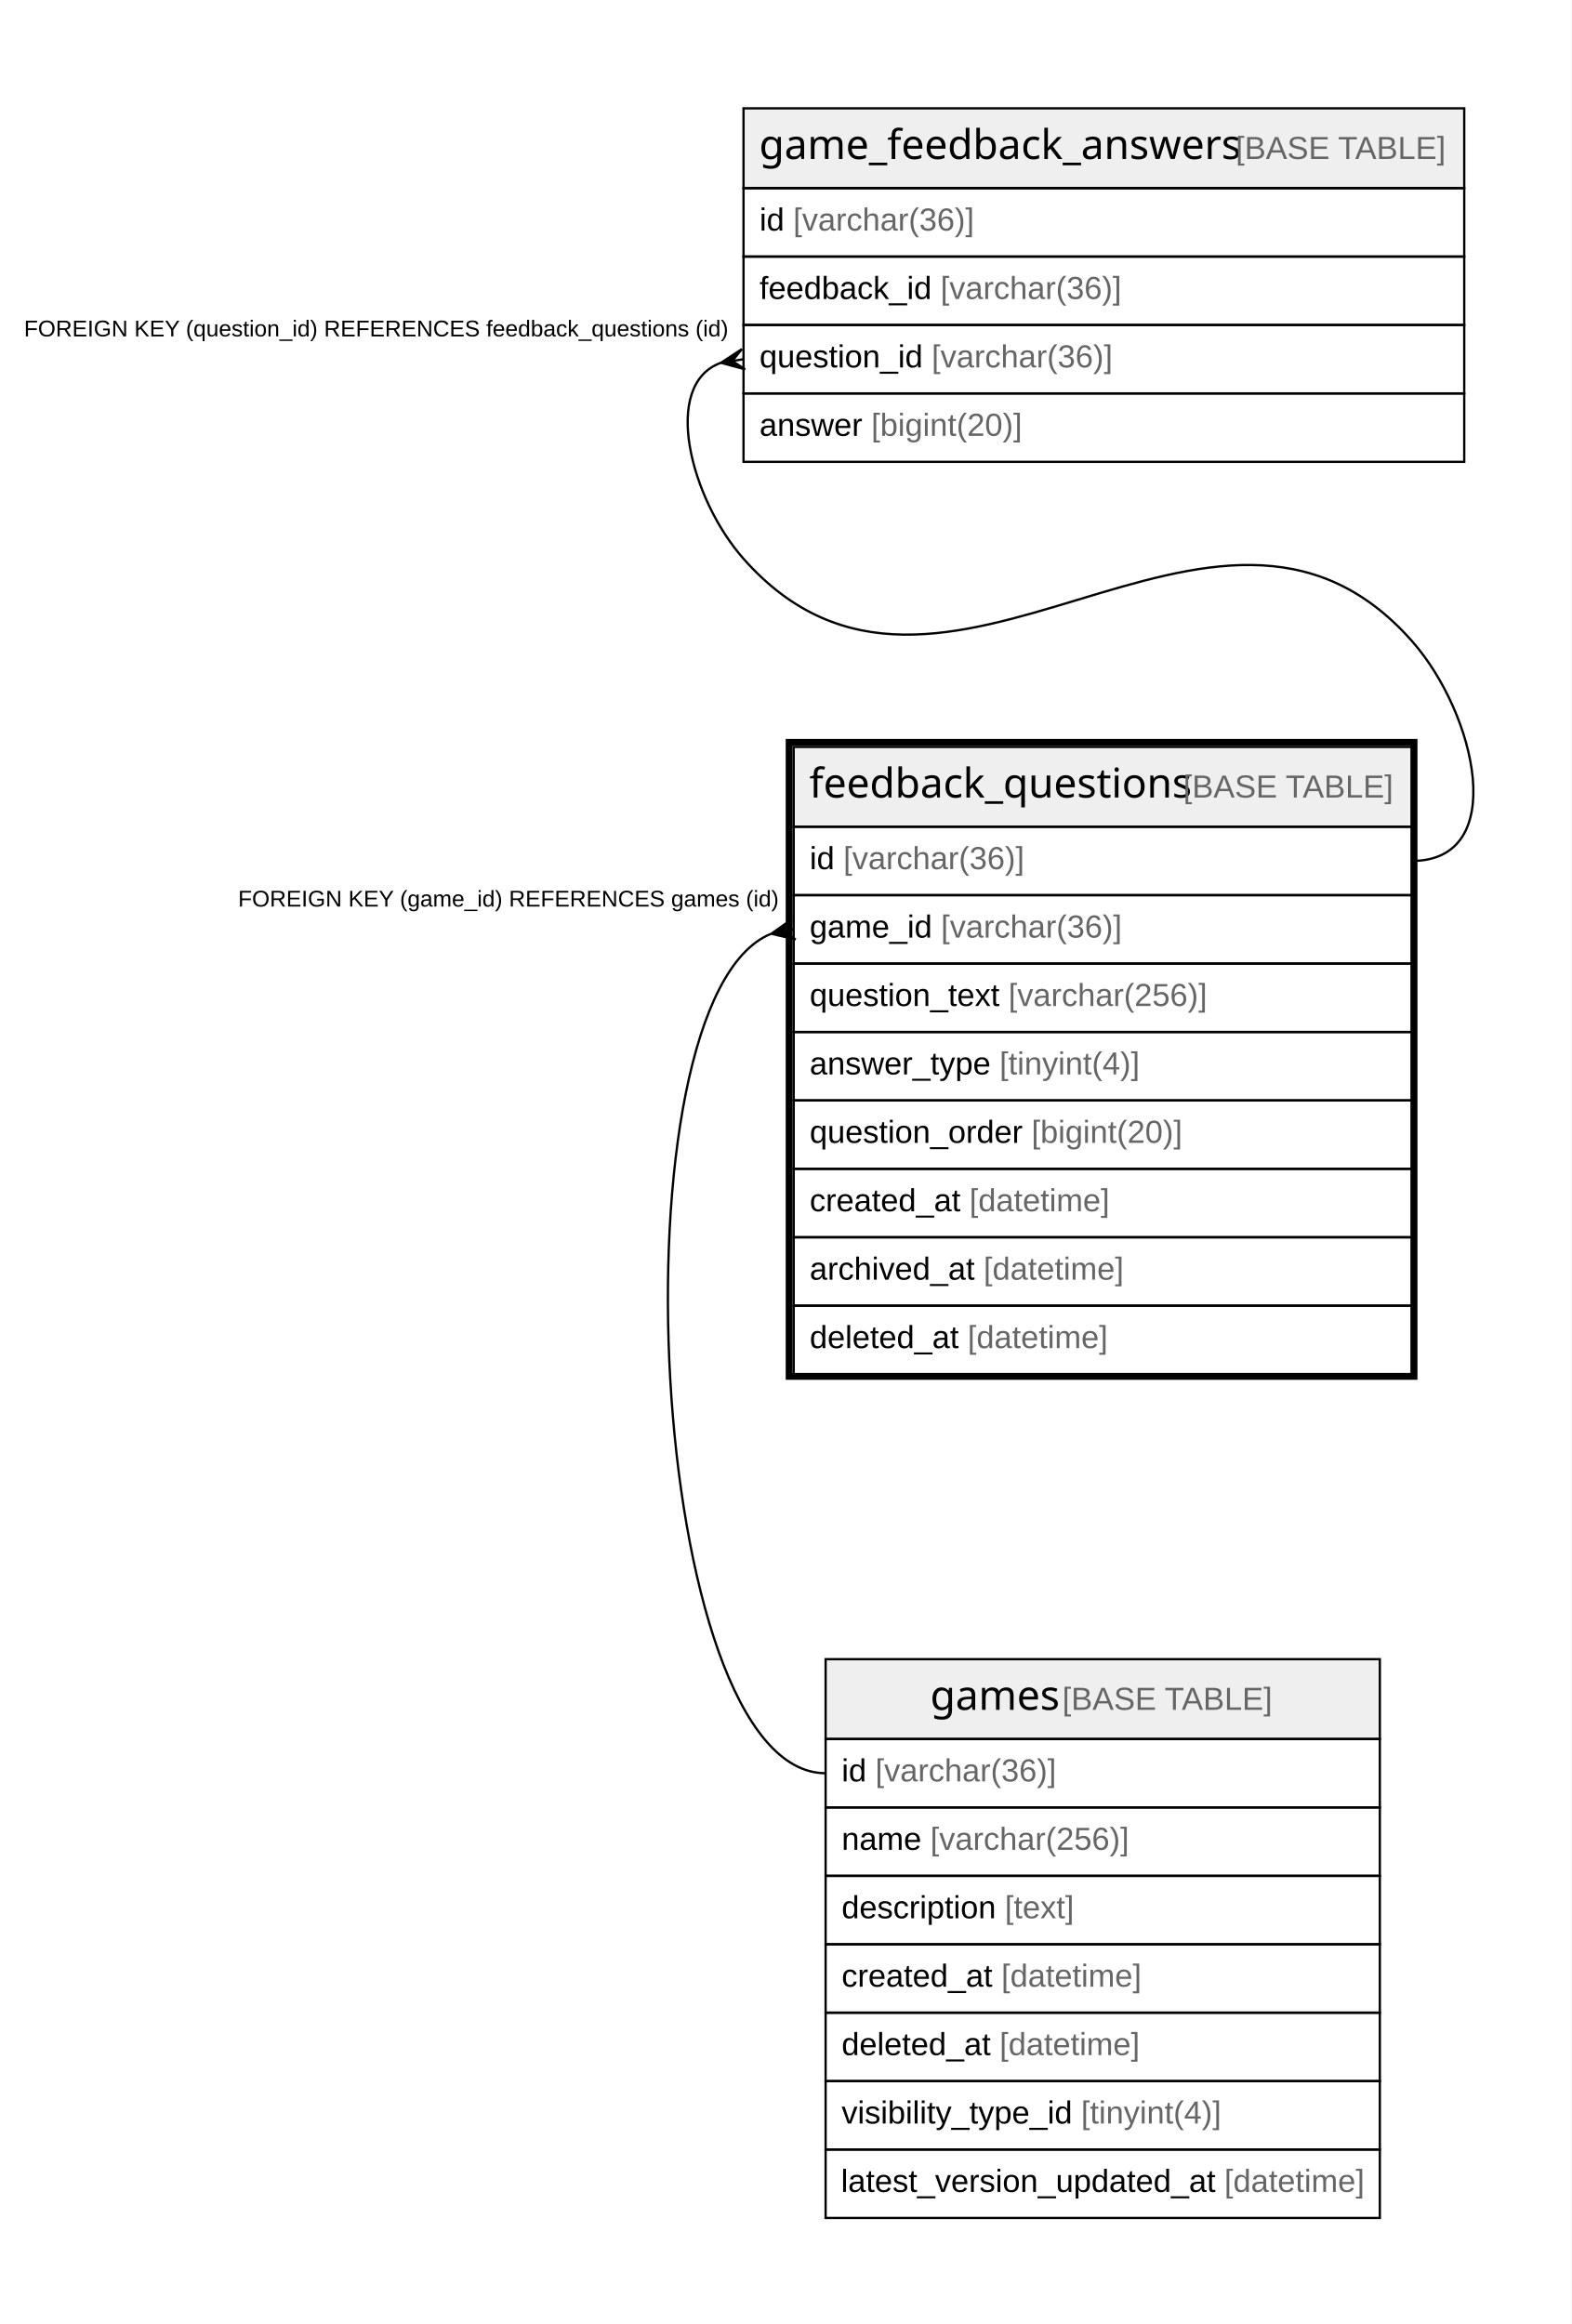
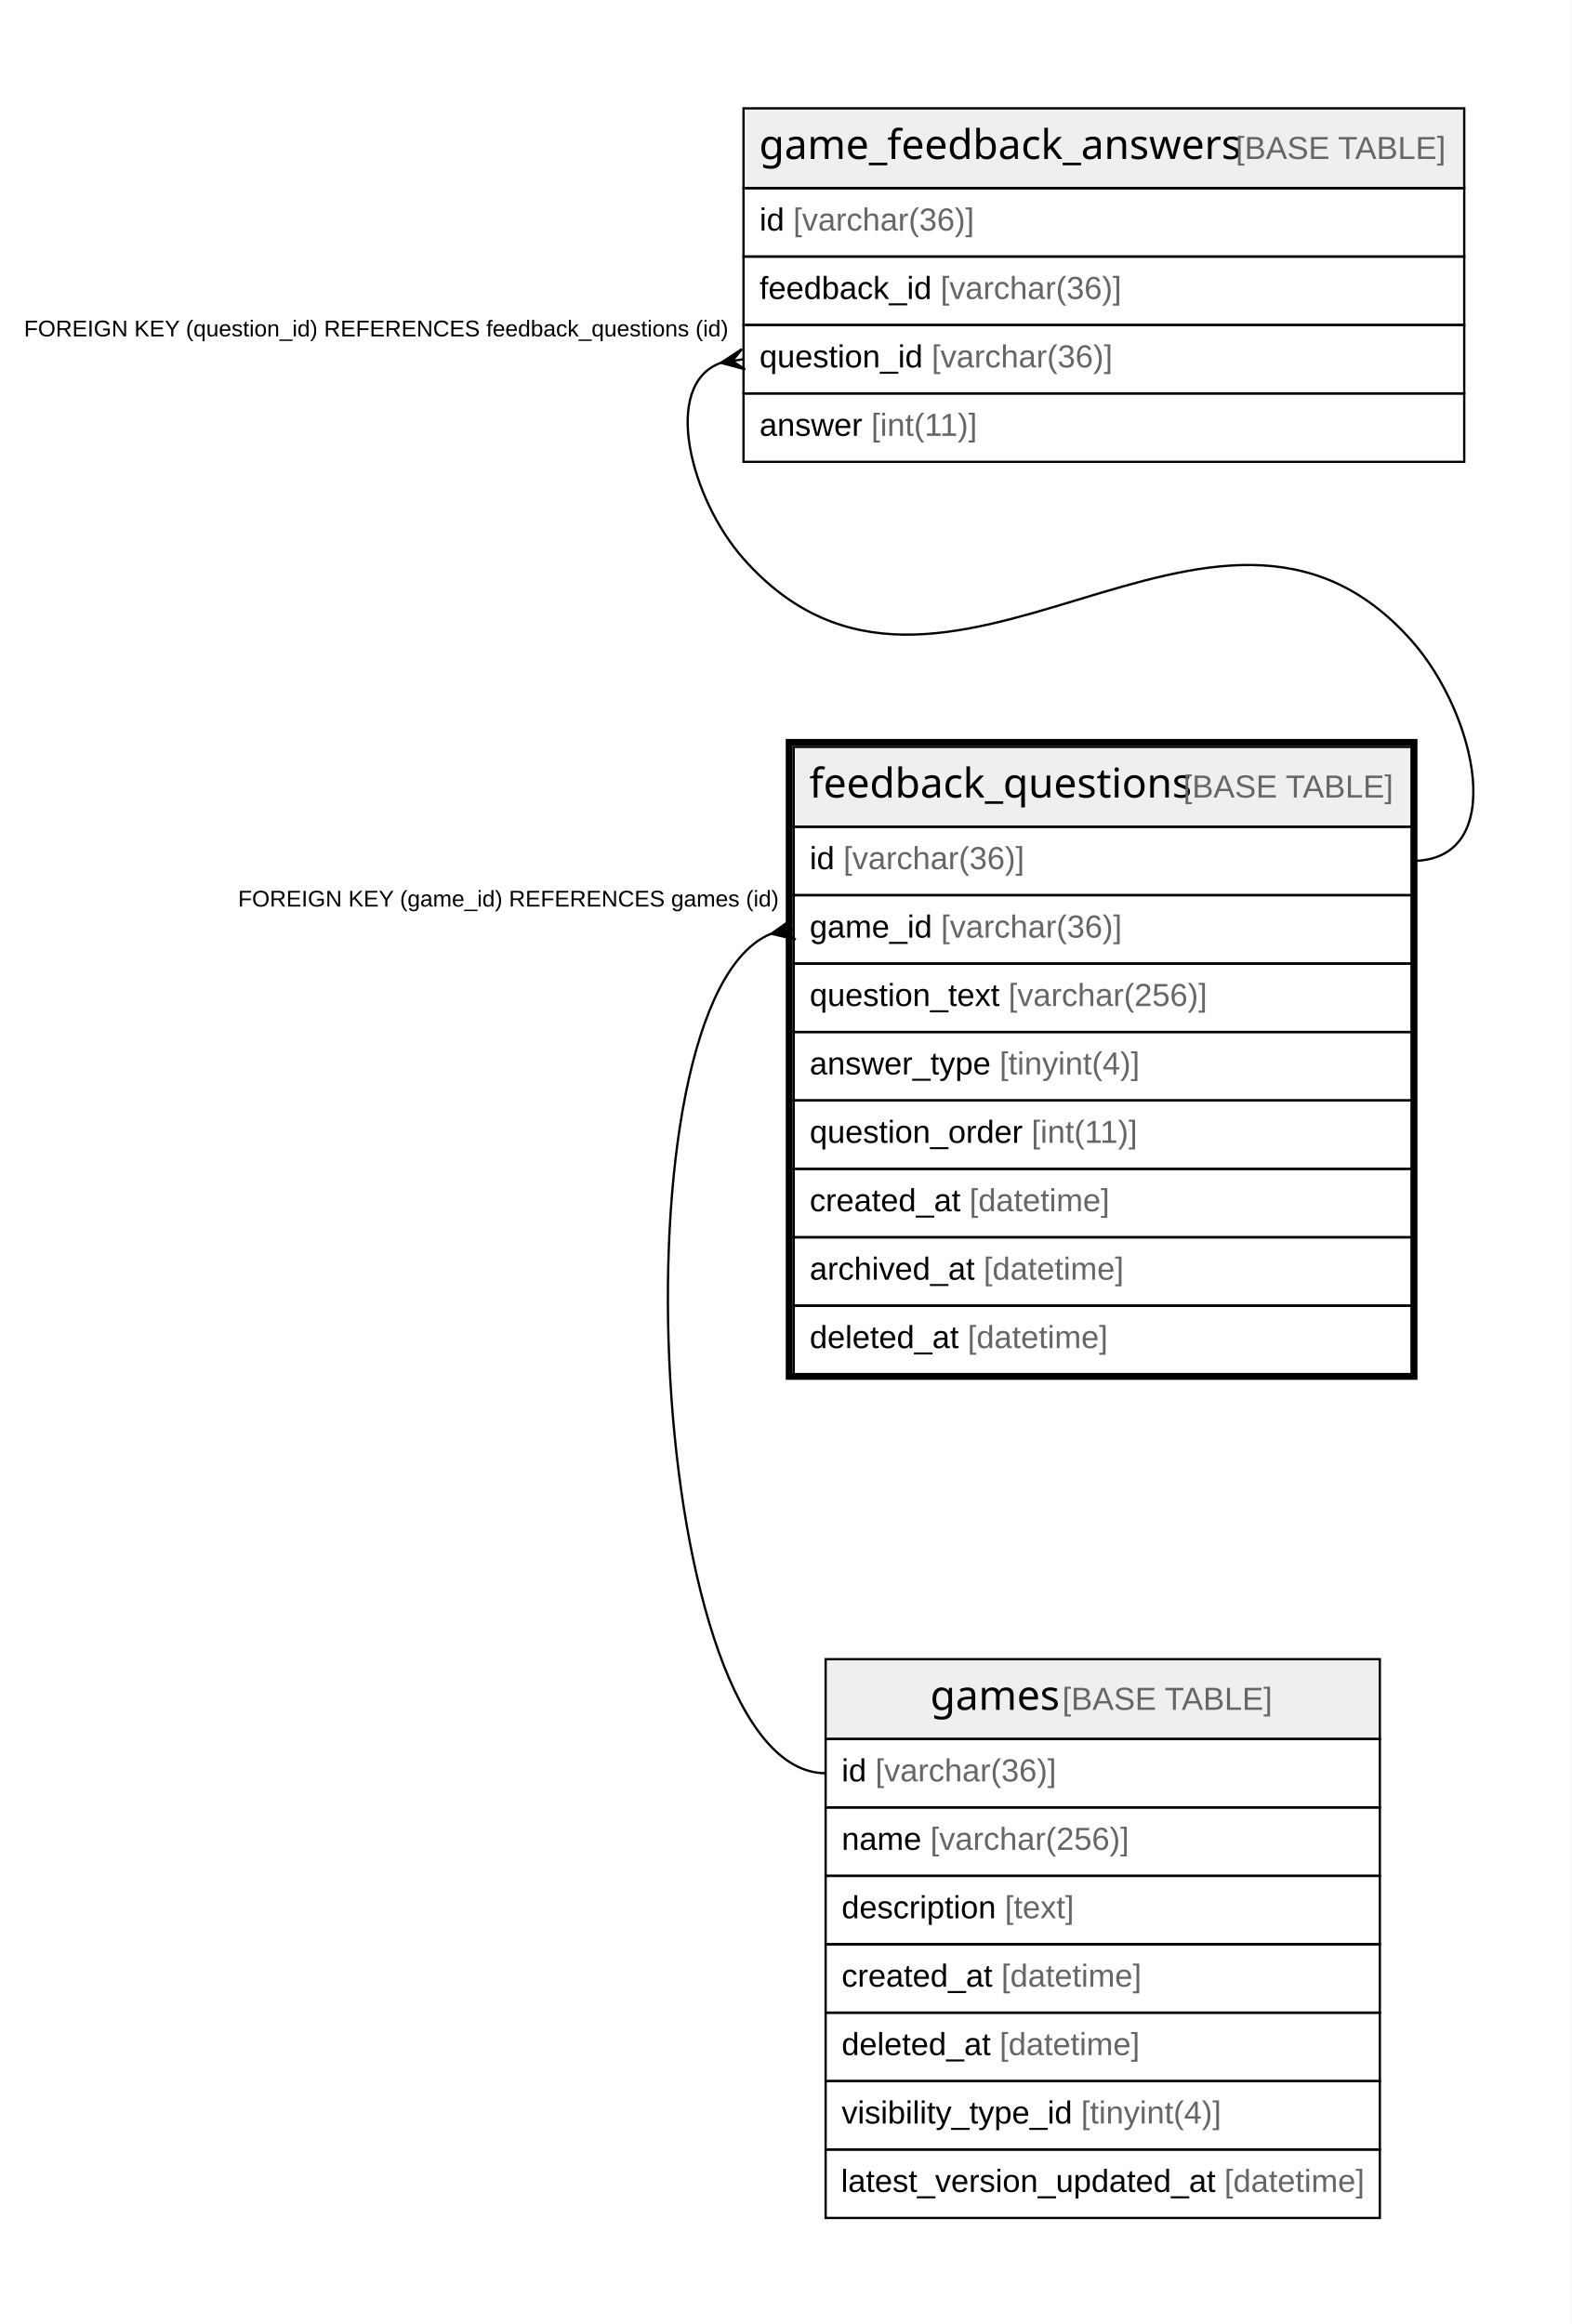
<svg xmlns="http://www.w3.org/2000/svg" width="689pt" height="1019pt" viewBox="0.00 0.00 689.00 1019.00">
  <g id="graph0" class="graph" transform="scale(1 1) rotate(0) translate(4 1015)">
    <polygon fill="#ffffff" stroke="transparent" points="-4,4 -4,-1015 685,-1015 685,4 -4,4" />
    <g id="node1" class="node">
      <polygon fill="#efefef" stroke="transparent" points="344,-652.5 344,-687.5 615,-687.5 615,-652.5 344,-652.5" />
      <polygon fill="none" stroke="#000000" points="344,-652.5 344,-687.5 615,-687.5 615,-652.5 344,-652.5" />
      <text text-anchor="start" x="350.84" y="-665.3" font-family="Arial Bold" font-size="18.00" fill="#000000">feedback_questions</text>
      <text text-anchor="start" x="510.906" y="-665.3" font-family="Arial" font-size="14.00" fill="#000000"> </text>
      <text text-anchor="start" x="514.797" y="-665.3" font-family="Arial" font-size="14.00" fill="#666666">[BASE TABLE]</text>
      <polygon fill="none" stroke="#000000" points="344,-622.5 344,-652.5 615,-652.5 615,-622.5 344,-622.5" />
      <text text-anchor="start" x="351" y="-633.9" font-family="Arial" font-size="14.00" fill="#000000">id </text>
      <text text-anchor="start" x="365.78" y="-633.9" font-family="Arial" font-size="14.00" fill="#666666">[varchar(36)]</text>
      <polygon fill="none" stroke="#000000" points="344,-592.5 344,-622.5 615,-622.5 615,-592.5 344,-592.5" />
      <text text-anchor="start" x="351" y="-603.9" font-family="Arial" font-size="14.00" fill="#000000">game_id </text>
      <text text-anchor="start" x="408.571" y="-603.9" font-family="Arial" font-size="14.00" fill="#666666">[varchar(36)]</text>
      <polygon fill="none" stroke="#000000" points="344,-562.5 344,-592.5 615,-592.5 615,-562.5 344,-562.5" />
      <text text-anchor="start" x="351" y="-573.9" font-family="Arial" font-size="14.00" fill="#000000">question_text </text>
      <text text-anchor="start" x="438.147" y="-573.9" font-family="Arial" font-size="14.00" fill="#666666">[varchar(256)]</text>
      <polygon fill="none" stroke="#000000" points="344,-532.5 344,-562.5 615,-562.5 615,-532.5 344,-532.5" />
      <text text-anchor="start" x="351" y="-543.9" font-family="Arial" font-size="14.00" fill="#000000">answer_type </text>
      <text text-anchor="start" x="434.244" y="-543.9" font-family="Arial" font-size="14.00" fill="#666666">[tinyint(4)]</text>
      <polygon fill="none" stroke="#000000" points="344,-502.5 344,-532.5 615,-532.5 615,-502.5 344,-502.5" />
      <text text-anchor="start" x="351" y="-513.9" font-family="Arial" font-size="14.00" fill="#000000">question_order </text>
-       <text text-anchor="start" x="448.252" y="-513.9" font-family="Arial" font-size="14.00" fill="#666666">[bigint(20)]</text>
+       <text text-anchor="start" x="448.252" y="-513.9" font-family="Arial" font-size="14.00" fill="#666666">[int(11)]</text>
      <polygon fill="none" stroke="#000000" points="344,-472.5 344,-502.5 615,-502.5 615,-472.5 344,-472.5" />
      <text text-anchor="start" x="351" y="-483.9" font-family="Arial" font-size="14.00" fill="#000000">created_at </text>
      <text text-anchor="start" x="421.028" y="-483.9" font-family="Arial" font-size="14.00" fill="#666666">[datetime]</text>
      <polygon fill="none" stroke="#000000" points="344,-442.5 344,-472.5 615,-472.5 615,-442.5 344,-442.5" />
      <text text-anchor="start" x="351" y="-453.9" font-family="Arial" font-size="14.00" fill="#000000">archived_at </text>
      <text text-anchor="start" x="427.244" y="-453.9" font-family="Arial" font-size="14.00" fill="#666666">[datetime]</text>
      <polygon fill="none" stroke="#000000" points="344,-412.5 344,-442.5 615,-442.5 615,-412.5 344,-412.5" />
      <text text-anchor="start" x="351" y="-423.9" font-family="Arial" font-size="14.00" fill="#000000">deleted_at </text>
      <text text-anchor="start" x="420.257" y="-423.9" font-family="Arial" font-size="14.00" fill="#666666">[datetime]</text>
      <polygon fill="none" stroke="#000000" stroke-width="3" points="342,-411.5 342,-689.5 616,-689.5 616,-411.5 342,-411.5" />
    </g>
    <g id="node3" class="node">
      <polygon fill="#efefef" stroke="transparent" points="358,-252.5 358,-287.5 601,-287.5 601,-252.5 358,-252.5" />
      <polygon fill="none" stroke="#000000" points="358,-252.5 358,-287.5 601,-287.5 601,-252.5 358,-252.5" />
      <text text-anchor="start" x="403.868" y="-265.3" font-family="Arial Bold" font-size="18.00" fill="#000000">games</text>
      <text text-anchor="start" x="457.878" y="-265.3" font-family="Arial" font-size="14.00" fill="#000000"> </text>
      <text text-anchor="start" x="461.769" y="-265.3" font-family="Arial" font-size="14.00" fill="#666666">[BASE TABLE]</text>
      <polygon fill="none" stroke="#000000" points="358,-222.5 358,-252.5 601,-252.5 601,-222.5 358,-222.5" />
      <text text-anchor="start" x="365" y="-233.9" font-family="Arial" font-size="14.00" fill="#000000">id </text>
      <text text-anchor="start" x="379.78" y="-233.9" font-family="Arial" font-size="14.00" fill="#666666">[varchar(36)]</text>
      <polygon fill="none" stroke="#000000" points="358,-192.5 358,-222.5 601,-222.5 601,-192.5 358,-192.5" />
      <text text-anchor="start" x="365" y="-203.9" font-family="Arial" font-size="14.00" fill="#000000">name </text>
      <text text-anchor="start" x="403.899" y="-203.9" font-family="Arial" font-size="14.00" fill="#666666">[varchar(256)]</text>
      <polygon fill="none" stroke="#000000" points="358,-162.5 358,-192.5 601,-192.5 601,-162.5 358,-162.5" />
      <text text-anchor="start" x="365" y="-173.9" font-family="Arial" font-size="14.00" fill="#000000">description </text>
      <text text-anchor="start" x="436.568" y="-173.9" font-family="Arial" font-size="14.00" fill="#666666">[text]</text>
      <polygon fill="none" stroke="#000000" points="358,-132.5 358,-162.5 601,-162.5 601,-132.5 358,-132.5" />
      <text text-anchor="start" x="365" y="-143.9" font-family="Arial" font-size="14.00" fill="#000000">created_at </text>
      <text text-anchor="start" x="435.028" y="-143.9" font-family="Arial" font-size="14.00" fill="#666666">[datetime]</text>
      <polygon fill="none" stroke="#000000" points="358,-102.5 358,-132.5 601,-132.5 601,-102.5 358,-102.5" />
      <text text-anchor="start" x="365" y="-113.9" font-family="Arial" font-size="14.00" fill="#000000">deleted_at </text>
      <text text-anchor="start" x="434.257" y="-113.9" font-family="Arial" font-size="14.00" fill="#666666">[datetime]</text>
      <polygon fill="none" stroke="#000000" points="358,-72.5 358,-102.5 601,-102.5 601,-72.5 358,-72.5" />
      <text text-anchor="start" x="365" y="-83.9" font-family="Arial" font-size="14.00" fill="#000000">visibility_type_id </text>
      <text text-anchor="start" x="470.007" y="-83.9" font-family="Arial" font-size="14.00" fill="#666666">[tinyint(4)]</text>
      <polygon fill="none" stroke="#000000" points="358,-42.5 358,-72.5 601,-72.5 601,-42.5 358,-42.5" />
      <text text-anchor="start" x="364.737" y="-53.9" font-family="Arial" font-size="14.00" fill="#000000">latest_version_updated_at </text>
      <text text-anchor="start" x="532.803" y="-53.9" font-family="Arial" font-size="14.00" fill="#666666">[datetime]</text>
    </g>
    <g id="edge2" class="edge">
      <path fill="none" stroke="#000000" d="M333.925,-605.509C263.048,-576.386 279.255,-237.5 358,-237.5" />
      <polygon fill="#000000" stroke="#000000" points="334.19,-605.562 343.128,-611.915 339.095,-606.531 344,-607.5 344,-607.5 344,-607.5 339.095,-606.531 344.872,-603.085 334.19,-605.562 334.19,-605.562" />
      <text text-anchor="start" x="100.386" y="-617.5" font-family="Arial" font-size="10.00" fill="#000000">FOREIGN KEY (game_id) REFERENCES games (id)</text>
    </g>
    <g id="node2" class="node">
      <polygon fill="#efefef" stroke="transparent" points="322,-932.5 322,-967.5 638,-967.5 638,-932.5 322,-932.5" />
      <polygon fill="none" stroke="#000000" points="322,-932.5 322,-967.5 638,-967.5 638,-932.5 322,-932.5" />
      <text text-anchor="start" x="328.842" y="-945.3" font-family="Arial Bold" font-size="18.00" fill="#000000">game_feedback_answers</text>
      <text text-anchor="start" x="533.904" y="-945.3" font-family="Arial" font-size="14.00" fill="#000000"> </text>
      <text text-anchor="start" x="537.794" y="-945.3" font-family="Arial" font-size="14.00" fill="#666666">[BASE TABLE]</text>
      <polygon fill="none" stroke="#000000" points="322,-902.5 322,-932.5 638,-932.5 638,-902.5 322,-902.5" />
      <text text-anchor="start" x="329" y="-913.9" font-family="Arial" font-size="14.00" fill="#000000">id </text>
      <text text-anchor="start" x="343.78" y="-913.9" font-family="Arial" font-size="14.00" fill="#666666">[varchar(36)]</text>
      <polygon fill="none" stroke="#000000" points="322,-872.5 322,-902.5 638,-902.5 638,-872.5 322,-872.5" />
      <text text-anchor="start" x="329" y="-883.9" font-family="Arial" font-size="14.00" fill="#000000">feedback_id </text>
      <text text-anchor="start" x="408.366" y="-883.9" font-family="Arial" font-size="14.00" fill="#666666">[varchar(36)]</text>
      <polygon fill="none" stroke="#000000" points="322,-842.5 322,-872.5 638,-872.5 638,-842.5 322,-842.5" />
      <text text-anchor="start" x="329" y="-853.9" font-family="Arial" font-size="14.00" fill="#000000">question_id </text>
      <text text-anchor="start" x="404.473" y="-853.9" font-family="Arial" font-size="14.00" fill="#666666">[varchar(36)]</text>
      <polygon fill="none" stroke="#000000" points="322,-812.5 322,-842.5 638,-842.5 638,-812.5 322,-812.5" />
      <text text-anchor="start" x="329" y="-823.9" font-family="Arial" font-size="14.00" fill="#000000">answer </text>
-       <text text-anchor="start" x="378.006" y="-823.9" font-family="Arial" font-size="14.00" fill="#666666">[bigint(20)]</text>
+       <text text-anchor="start" x="378.006" y="-823.9" font-family="Arial" font-size="14.00" fill="#666666">[int(11)]</text>
    </g>
    <g id="edge1" class="edge">
      <path fill="none" stroke="#000000" d="M312.058,-855.912C285.795,-846.378 298.749,-796.283 322,-770 408.933,-671.732 528.067,-832.268 615,-734 643.418,-701.877 657.889,-637.5 615,-637.5" />
      <polygon fill="#000000" stroke="#000000" points="312.125,-855.922 321.29,-861.944 317.063,-856.711 322,-857.5 322,-857.5 322,-857.5 317.063,-856.711 322.71,-853.056 312.125,-855.922 312.125,-855.922" />
      <text text-anchor="start" x="6.532" y="-867.5" font-family="Arial" font-size="10.00" fill="#000000">FOREIGN KEY (question_id) REFERENCES feedback_questions (id)</text>
    </g>
  </g>
</svg>
